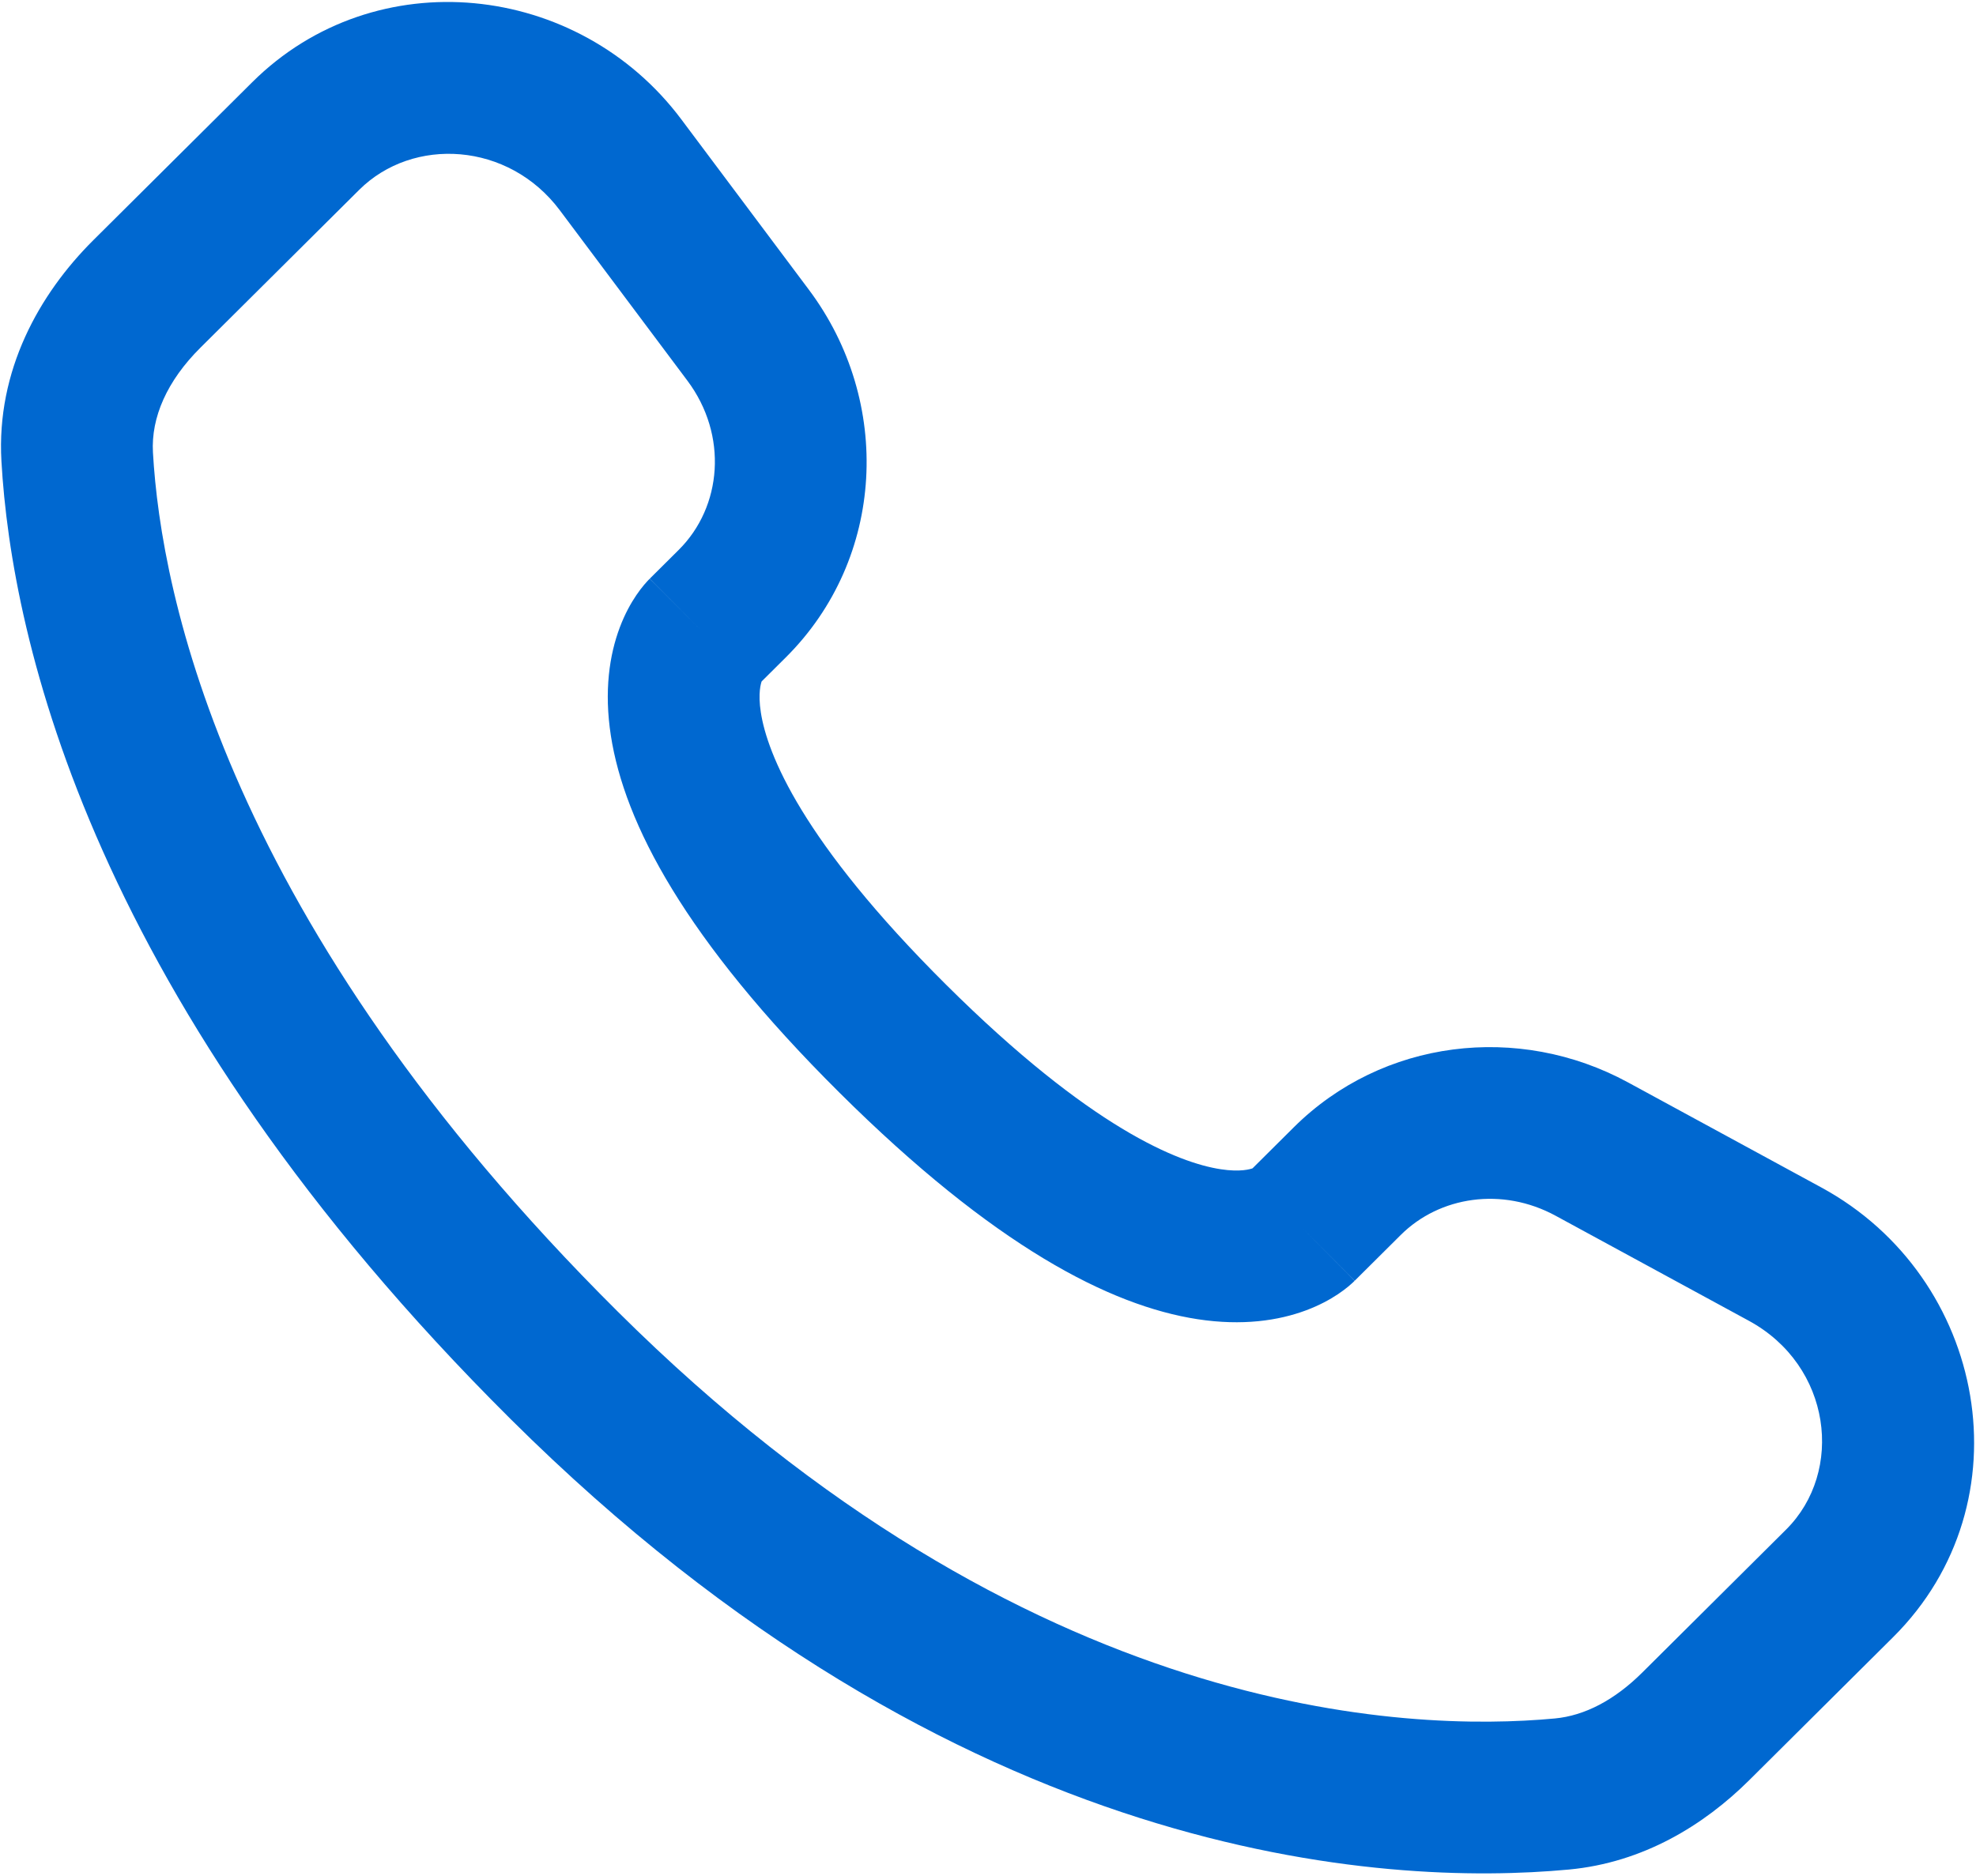
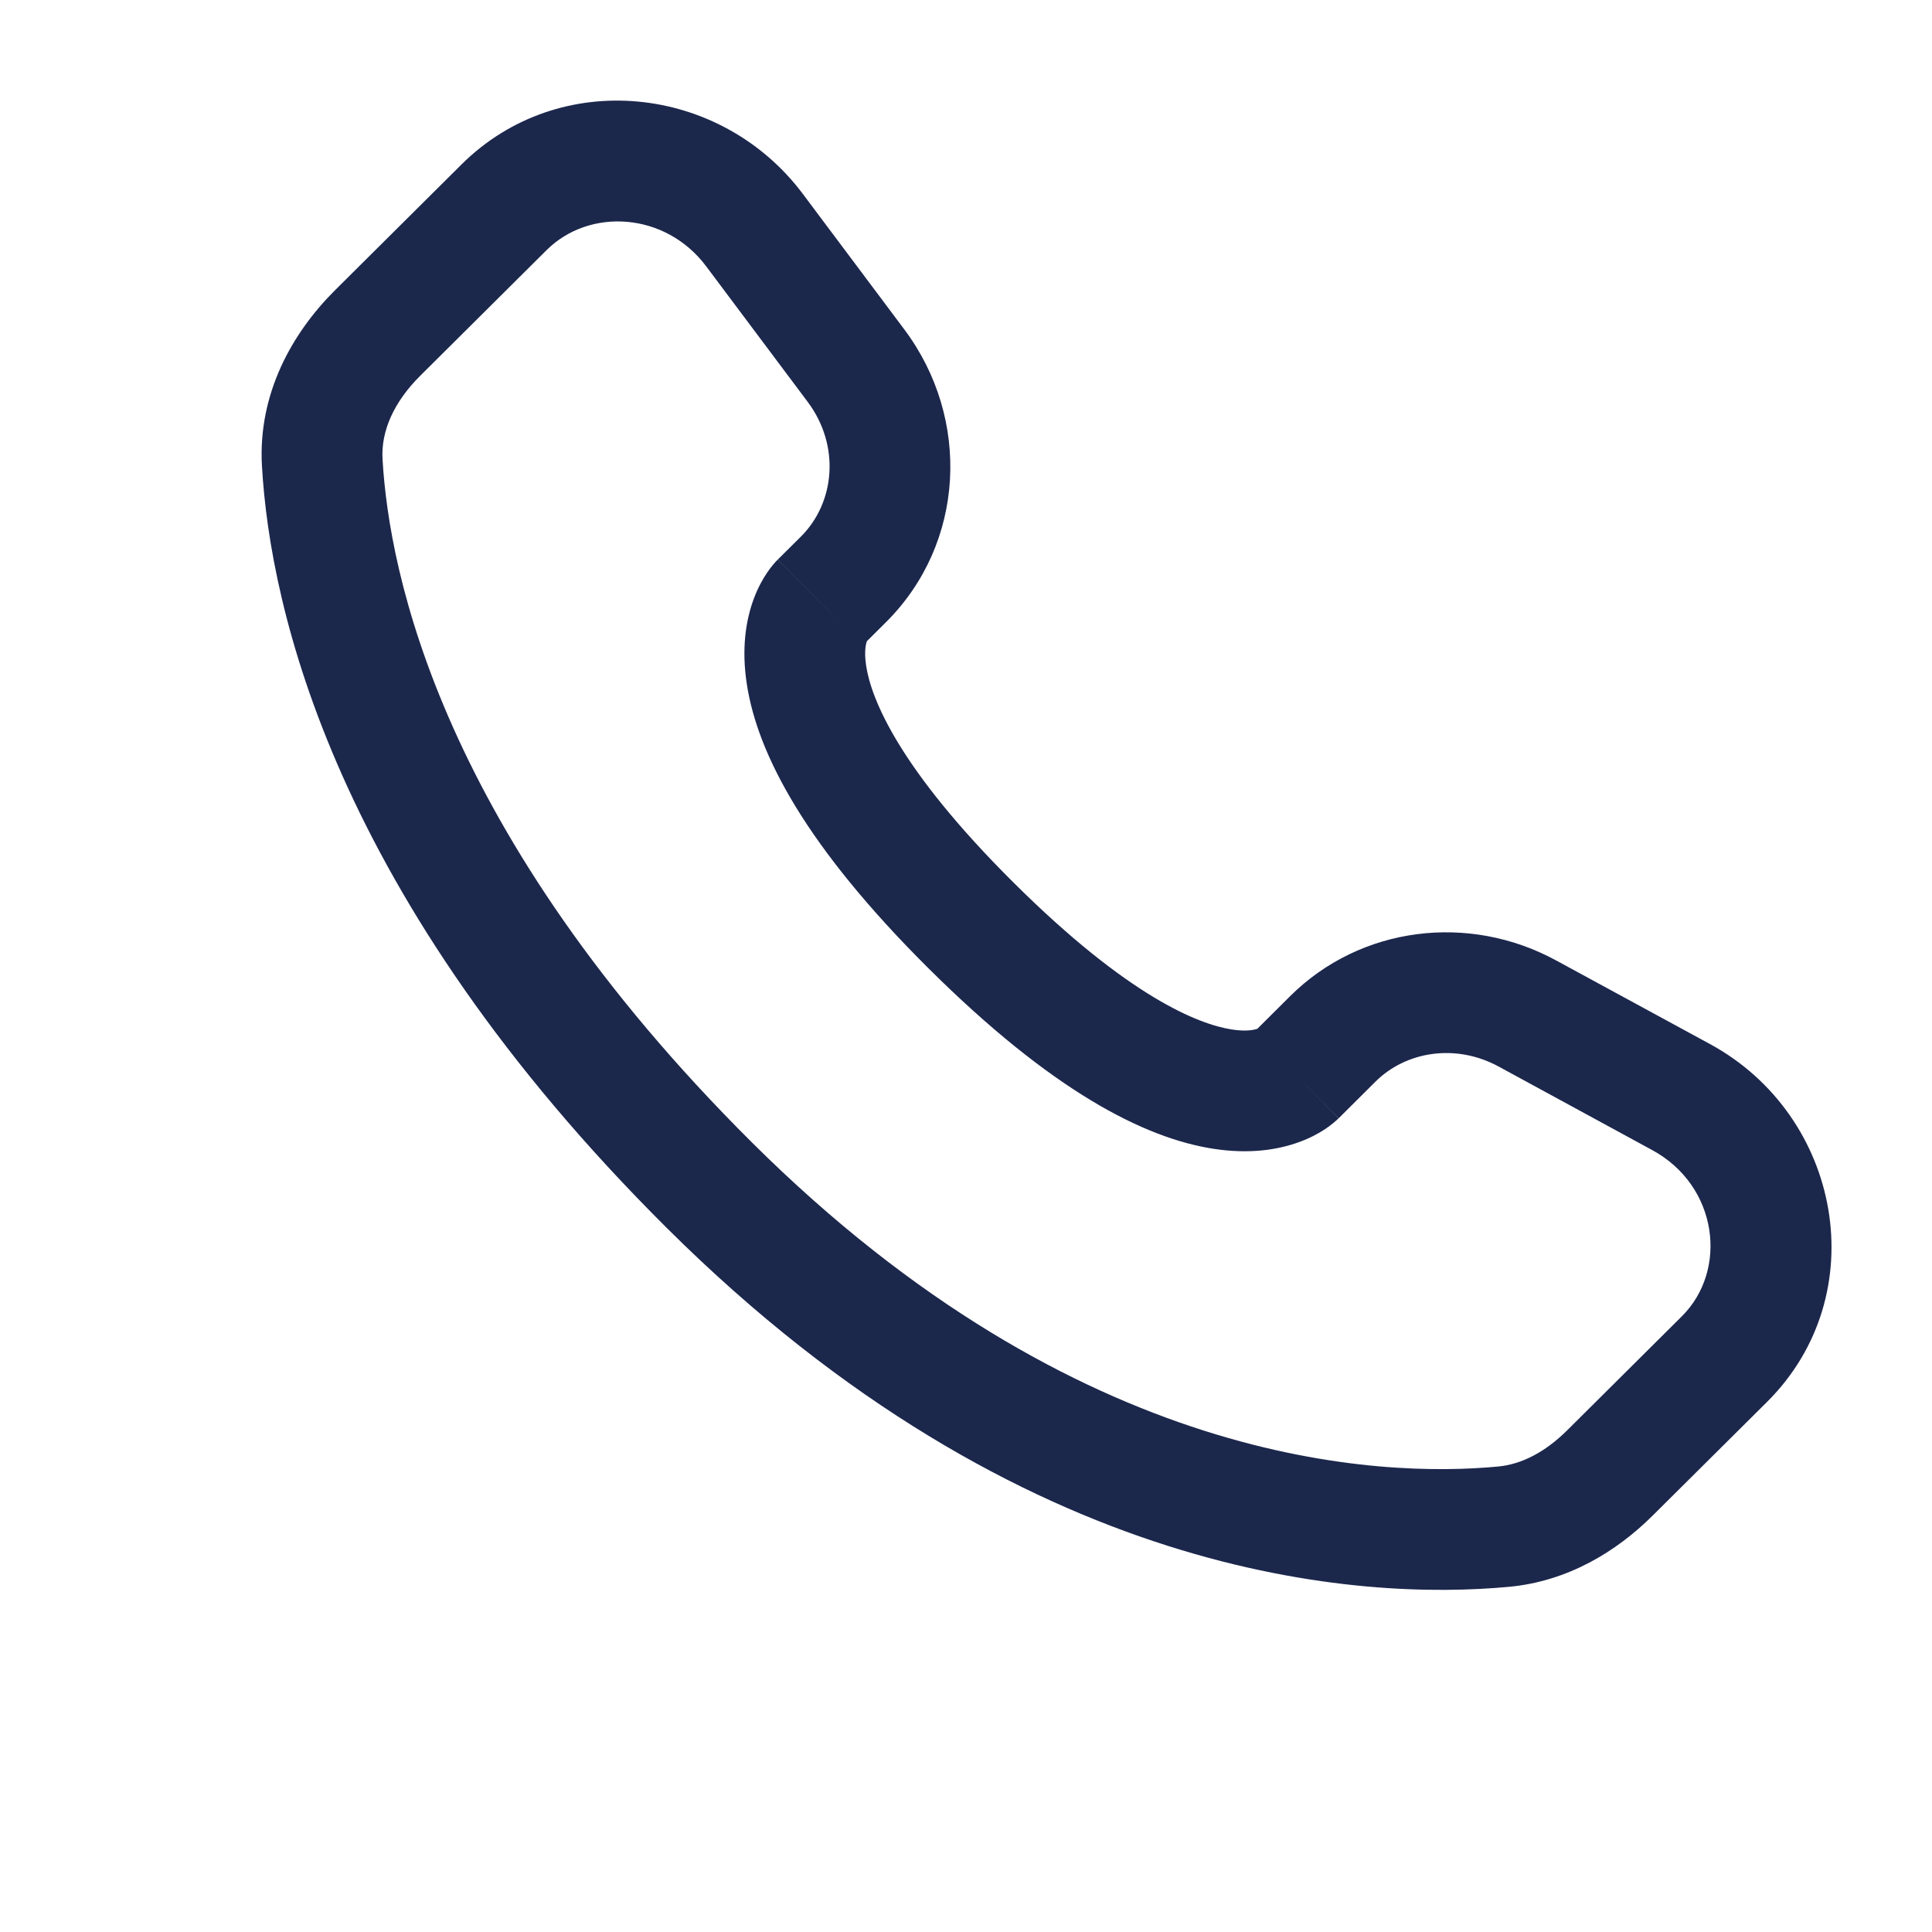
- <svg xmlns="http://www.w3.org/2000/svg" width="651" height="618" viewBox="0 0 651 618" fill="none">
-   <path d="M446.317 422.03L461.5 406.934L426.243 371.477L411.063 386.574L446.317 422.03ZM512.487 400.61L576.17 435.23L600.05 391.304L536.367 356.684L512.487 400.61ZM588.43 504.037L541.077 551.12L576.33 586.577L623.683 539.494L588.43 504.037ZM512.223 566.28C463.893 570.784 338.853 566.77 203.473 432.157L168.218 467.614C315.953 614.51 456.563 621.684 516.863 616.064L512.223 566.28ZM203.473 432.157C74.427 303.844 53.05 195.922 50.389 149.102L0.47 151.939C3.819 210.867 30.288 330.467 168.218 467.614L203.473 432.157ZM249.317 226.147L258.877 216.641L223.623 181.185L214.063 190.691L249.317 226.147ZM266.487 95.468L224.455 39.321L184.429 69.285L226.46 125.432L266.487 95.468ZM83.088 27.1L30.768 79.123L66.022 114.579L118.342 62.556L83.088 27.1ZM231.69 208.419C214.063 190.691 214.039 190.715 214.015 190.739C214.007 190.747 213.983 190.771 213.967 190.788C213.934 190.821 213.901 190.854 213.867 190.888C213.799 190.957 213.729 191.029 213.657 191.104C213.513 191.253 213.36 191.415 213.2 191.59C212.878 191.939 212.525 192.338 212.147 192.789C211.391 193.691 210.535 194.801 209.635 196.13C207.831 198.793 205.865 202.314 204.196 206.742C200.792 215.777 198.967 227.687 201.255 242.435C205.73 271.278 225.593 309.377 276.477 359.97L311.73 324.514C264.113 277.167 252.77 248.353 250.663 234.77C249.66 228.306 250.7 225.124 250.987 224.371C251.16 223.905 251.243 223.857 251.03 224.175C250.923 224.331 250.747 224.575 250.47 224.903C250.333 225.067 250.17 225.253 249.98 225.461C249.883 225.564 249.783 225.673 249.67 225.788C249.617 225.845 249.56 225.903 249.5 225.963C249.47 225.993 249.44 226.024 249.41 226.054C249.397 226.07 249.373 226.093 249.363 226.101C249.34 226.124 249.317 226.147 231.69 208.419ZM276.477 359.97C327.377 410.58 365.653 430.277 394.543 434.71C409.307 436.974 421.21 435.167 430.24 431.804C434.667 430.154 438.193 428.21 440.86 426.424C442.193 425.53 443.307 424.68 444.21 423.93C444.663 423.557 445.063 423.207 445.413 422.887C445.59 422.727 445.753 422.577 445.903 422.434C445.98 422.36 446.05 422.29 446.12 422.224C446.153 422.19 446.187 422.157 446.22 422.124C446.237 422.107 446.263 422.084 446.27 422.077C446.293 422.054 446.317 422.03 428.69 404.3C411.063 386.574 411.087 386.55 411.11 386.527C411.117 386.52 411.14 386.497 411.157 386.48C411.187 386.45 411.217 386.42 411.247 386.39C411.31 386.334 411.367 386.277 411.423 386.22C411.54 386.11 411.65 386.01 411.753 385.914C411.96 385.727 412.147 385.564 412.313 385.43C412.64 385.157 412.883 384.984 413.033 384.88C413.343 384.674 413.28 384.767 412.787 384.95C411.97 385.254 408.7 386.297 402.127 385.287C388.35 383.177 359.333 371.844 311.73 324.514L276.477 359.97ZM224.455 39.321C190.478 -6.066 123.665 -13.247 83.088 27.1L118.342 62.556C136.065 44.934 167.541 46.727 184.429 69.285L224.455 39.321ZM50.389 149.102C49.734 137.565 55.025 125.514 66.022 114.579L30.768 79.123C12.857 96.932 -1.224 122.142 0.47 151.939L50.389 149.102ZM541.077 551.12C531.917 560.23 522.097 565.36 512.223 566.28L516.863 616.064C541.35 613.781 561.413 601.41 576.33 586.577L541.077 551.12ZM258.877 216.641C291.693 184.01 294.133 132.397 266.487 95.468L226.46 125.432C239.91 143.398 237.91 166.98 223.623 181.185L258.877 216.641ZM576.17 435.23C603.43 450.05 607.677 484.897 588.43 504.037L623.683 539.494C668.36 495.071 654.583 420.947 600.05 391.304L576.17 435.23ZM461.5 406.934C474.3 394.207 494.903 391.054 512.487 400.61L536.367 356.684C500.247 337.047 455.42 342.47 426.243 371.477L461.5 406.934Z" fill="#0068D0" />
+ <svg xmlns="http://www.w3.org/2000/svg" width="800px" height="800px" viewBox="0 0 24 24" fill="none">
+   <path d="M16.101 13.359L15.572 12.827H15.572L16.101 13.359ZM16.556 12.906L17.085 13.438H17.085L16.556 12.906ZM18.973 12.589L18.615 13.248L18.973 12.589ZM20.883 13.628L20.525 14.287L20.883 13.628ZM21.422 16.883L21.951 17.415L21.422 16.883ZM20.001 18.295L19.472 17.764L20.001 18.295ZM18.676 18.965L18.746 19.712H18.746L18.676 18.965ZM8.815 14.727L9.344 14.195L8.815 14.727ZM4.003 5.746L3.254 5.788L3.254 5.788L4.003 5.746ZM10.477 7.197L11.006 7.729H11.006L10.477 7.197ZM10.634 4.543L11.235 4.094L10.634 4.543ZM9.373 2.859L8.773 3.309V3.309L9.373 2.859ZM6.261 2.575L6.79 3.107H6.79L6.261 2.575ZM4.692 4.136L4.163 3.604H4.163L4.692 4.136ZM12.063 11.497L12.592 10.965L12.063 11.497ZM16.63 13.891L17.085 13.438L16.027 12.374L15.572 12.827L16.63 13.891ZM18.615 13.248L20.525 14.287L21.241 12.969L19.331 11.931L18.615 13.248ZM20.893 16.351L19.472 17.764L20.53 18.827L21.951 17.415L20.893 16.351ZM18.607 18.218C17.157 18.354 13.406 18.233 9.344 14.195L8.287 15.258C12.719 19.665 16.937 19.881 18.746 19.712L18.607 18.218ZM9.344 14.195C5.473 10.345 4.832 7.108 4.752 5.703L3.254 5.788C3.355 7.556 4.149 11.144 8.287 15.258L9.344 14.195ZM10.72 8.014L11.006 7.729L9.949 6.666L9.662 6.951L10.72 8.014ZM11.235 4.094L9.974 2.41L8.773 3.309L10.034 4.993L11.235 4.094ZM5.733 2.043L4.163 3.604L5.221 4.667L6.79 3.107L5.733 2.043ZM10.191 7.483C9.662 6.951 9.661 6.951 9.66 6.952C9.66 6.952 9.659 6.953 9.659 6.954C9.658 6.955 9.657 6.956 9.656 6.957C9.654 6.959 9.652 6.961 9.65 6.963C9.645 6.968 9.641 6.972 9.636 6.978C9.626 6.988 9.616 7 9.604 7.014C9.582 7.041 9.556 7.074 9.529 7.114C9.475 7.194 9.416 7.299 9.366 7.432C9.264 7.703 9.209 8.061 9.278 8.503C9.412 9.368 10.008 10.511 11.534 12.029L12.592 10.965C11.163 9.545 10.823 8.681 10.76 8.273C10.73 8.079 10.761 7.984 10.77 7.961C10.775 7.947 10.777 7.946 10.771 7.955C10.768 7.96 10.762 7.967 10.754 7.977C10.75 7.982 10.745 7.988 10.739 7.994C10.736 7.997 10.733 8 10.73 8.004C10.729 8.005 10.727 8.007 10.725 8.009C10.724 8.01 10.723 8.011 10.722 8.012C10.722 8.012 10.721 8.013 10.721 8.013C10.72 8.014 10.72 8.014 10.191 7.483ZM11.534 12.029C13.061 13.547 14.21 14.138 15.076 14.271C15.519 14.339 15.876 14.285 16.147 14.184C16.28 14.135 16.386 14.076 16.466 14.023C16.506 13.996 16.539 13.97 16.566 13.948C16.58 13.937 16.592 13.926 16.602 13.917C16.608 13.912 16.613 13.907 16.617 13.903C16.619 13.901 16.622 13.899 16.624 13.897C16.625 13.896 16.626 13.895 16.627 13.894C16.627 13.893 16.628 13.893 16.628 13.892C16.629 13.892 16.63 13.891 16.101 13.359C15.572 12.827 15.573 12.826 15.573 12.826C15.573 12.826 15.574 12.825 15.575 12.824C15.576 12.823 15.576 12.823 15.577 12.822C15.579 12.82 15.581 12.818 15.583 12.817C15.586 12.813 15.589 12.81 15.593 12.807C15.599 12.802 15.604 12.797 15.609 12.793C15.619 12.785 15.627 12.78 15.631 12.776C15.64 12.77 15.638 12.773 15.624 12.778C15.599 12.788 15.501 12.819 15.304 12.789C14.89 12.725 14.02 12.385 12.592 10.965L11.534 12.029ZM9.974 2.41C8.954 1.048 6.95 0.833 5.733 2.043L6.79 3.107C7.322 2.578 8.266 2.632 8.773 3.309L9.974 2.41ZM4.752 5.703C4.732 5.357 4.891 4.995 5.221 4.667L4.163 3.604C3.626 4.138 3.203 4.894 3.254 5.788L4.752 5.703ZM19.472 17.764C19.198 18.037 18.903 18.191 18.607 18.218L18.746 19.712C19.48 19.643 20.082 19.272 20.53 18.827L19.472 17.764ZM11.006 7.729C11.991 6.75 12.064 5.202 11.235 4.094L10.034 4.993C10.437 5.532 10.377 6.239 9.949 6.666L11.006 7.729ZM20.525 14.287C21.343 14.732 21.47 15.777 20.893 16.351L21.951 17.415C23.291 16.082 22.878 13.858 21.241 12.969L20.525 14.287ZM17.085 13.438C17.469 13.056 18.087 12.962 18.615 13.248L19.331 11.931C18.247 11.341 16.903 11.504 16.027 12.374L17.085 13.438Z" fill="#1C274C" />
</svg>
